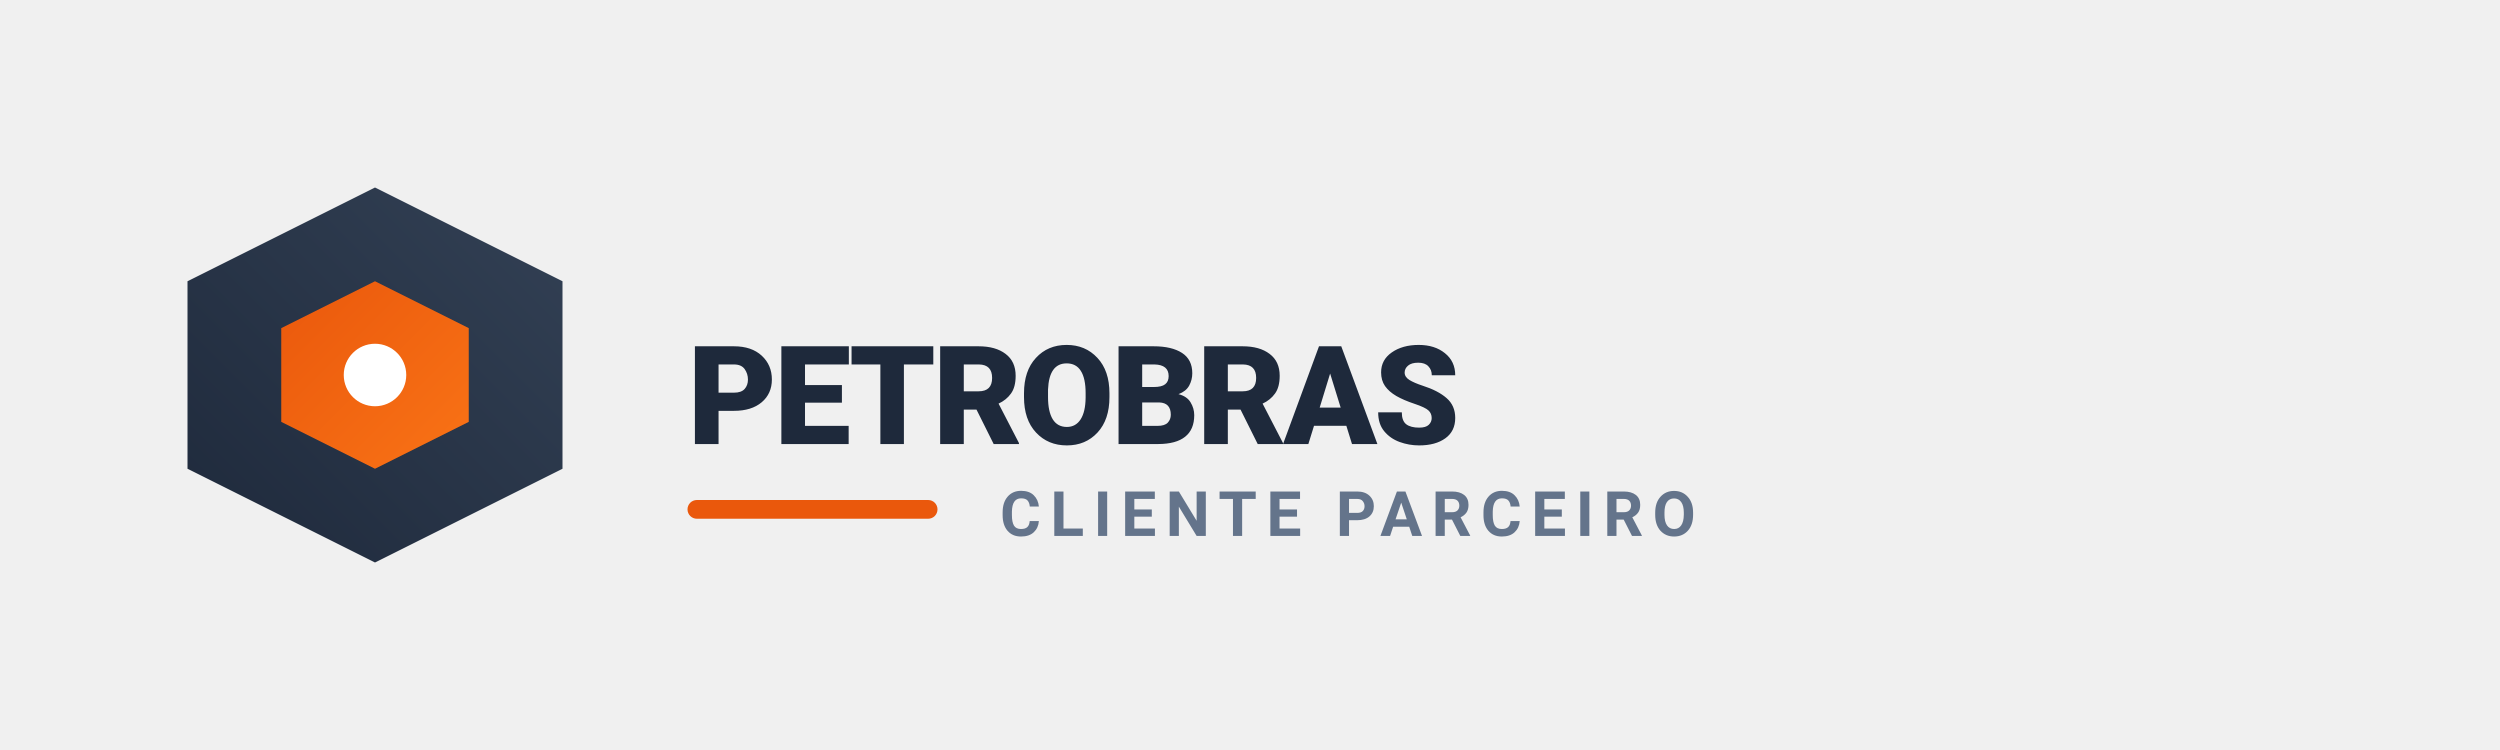
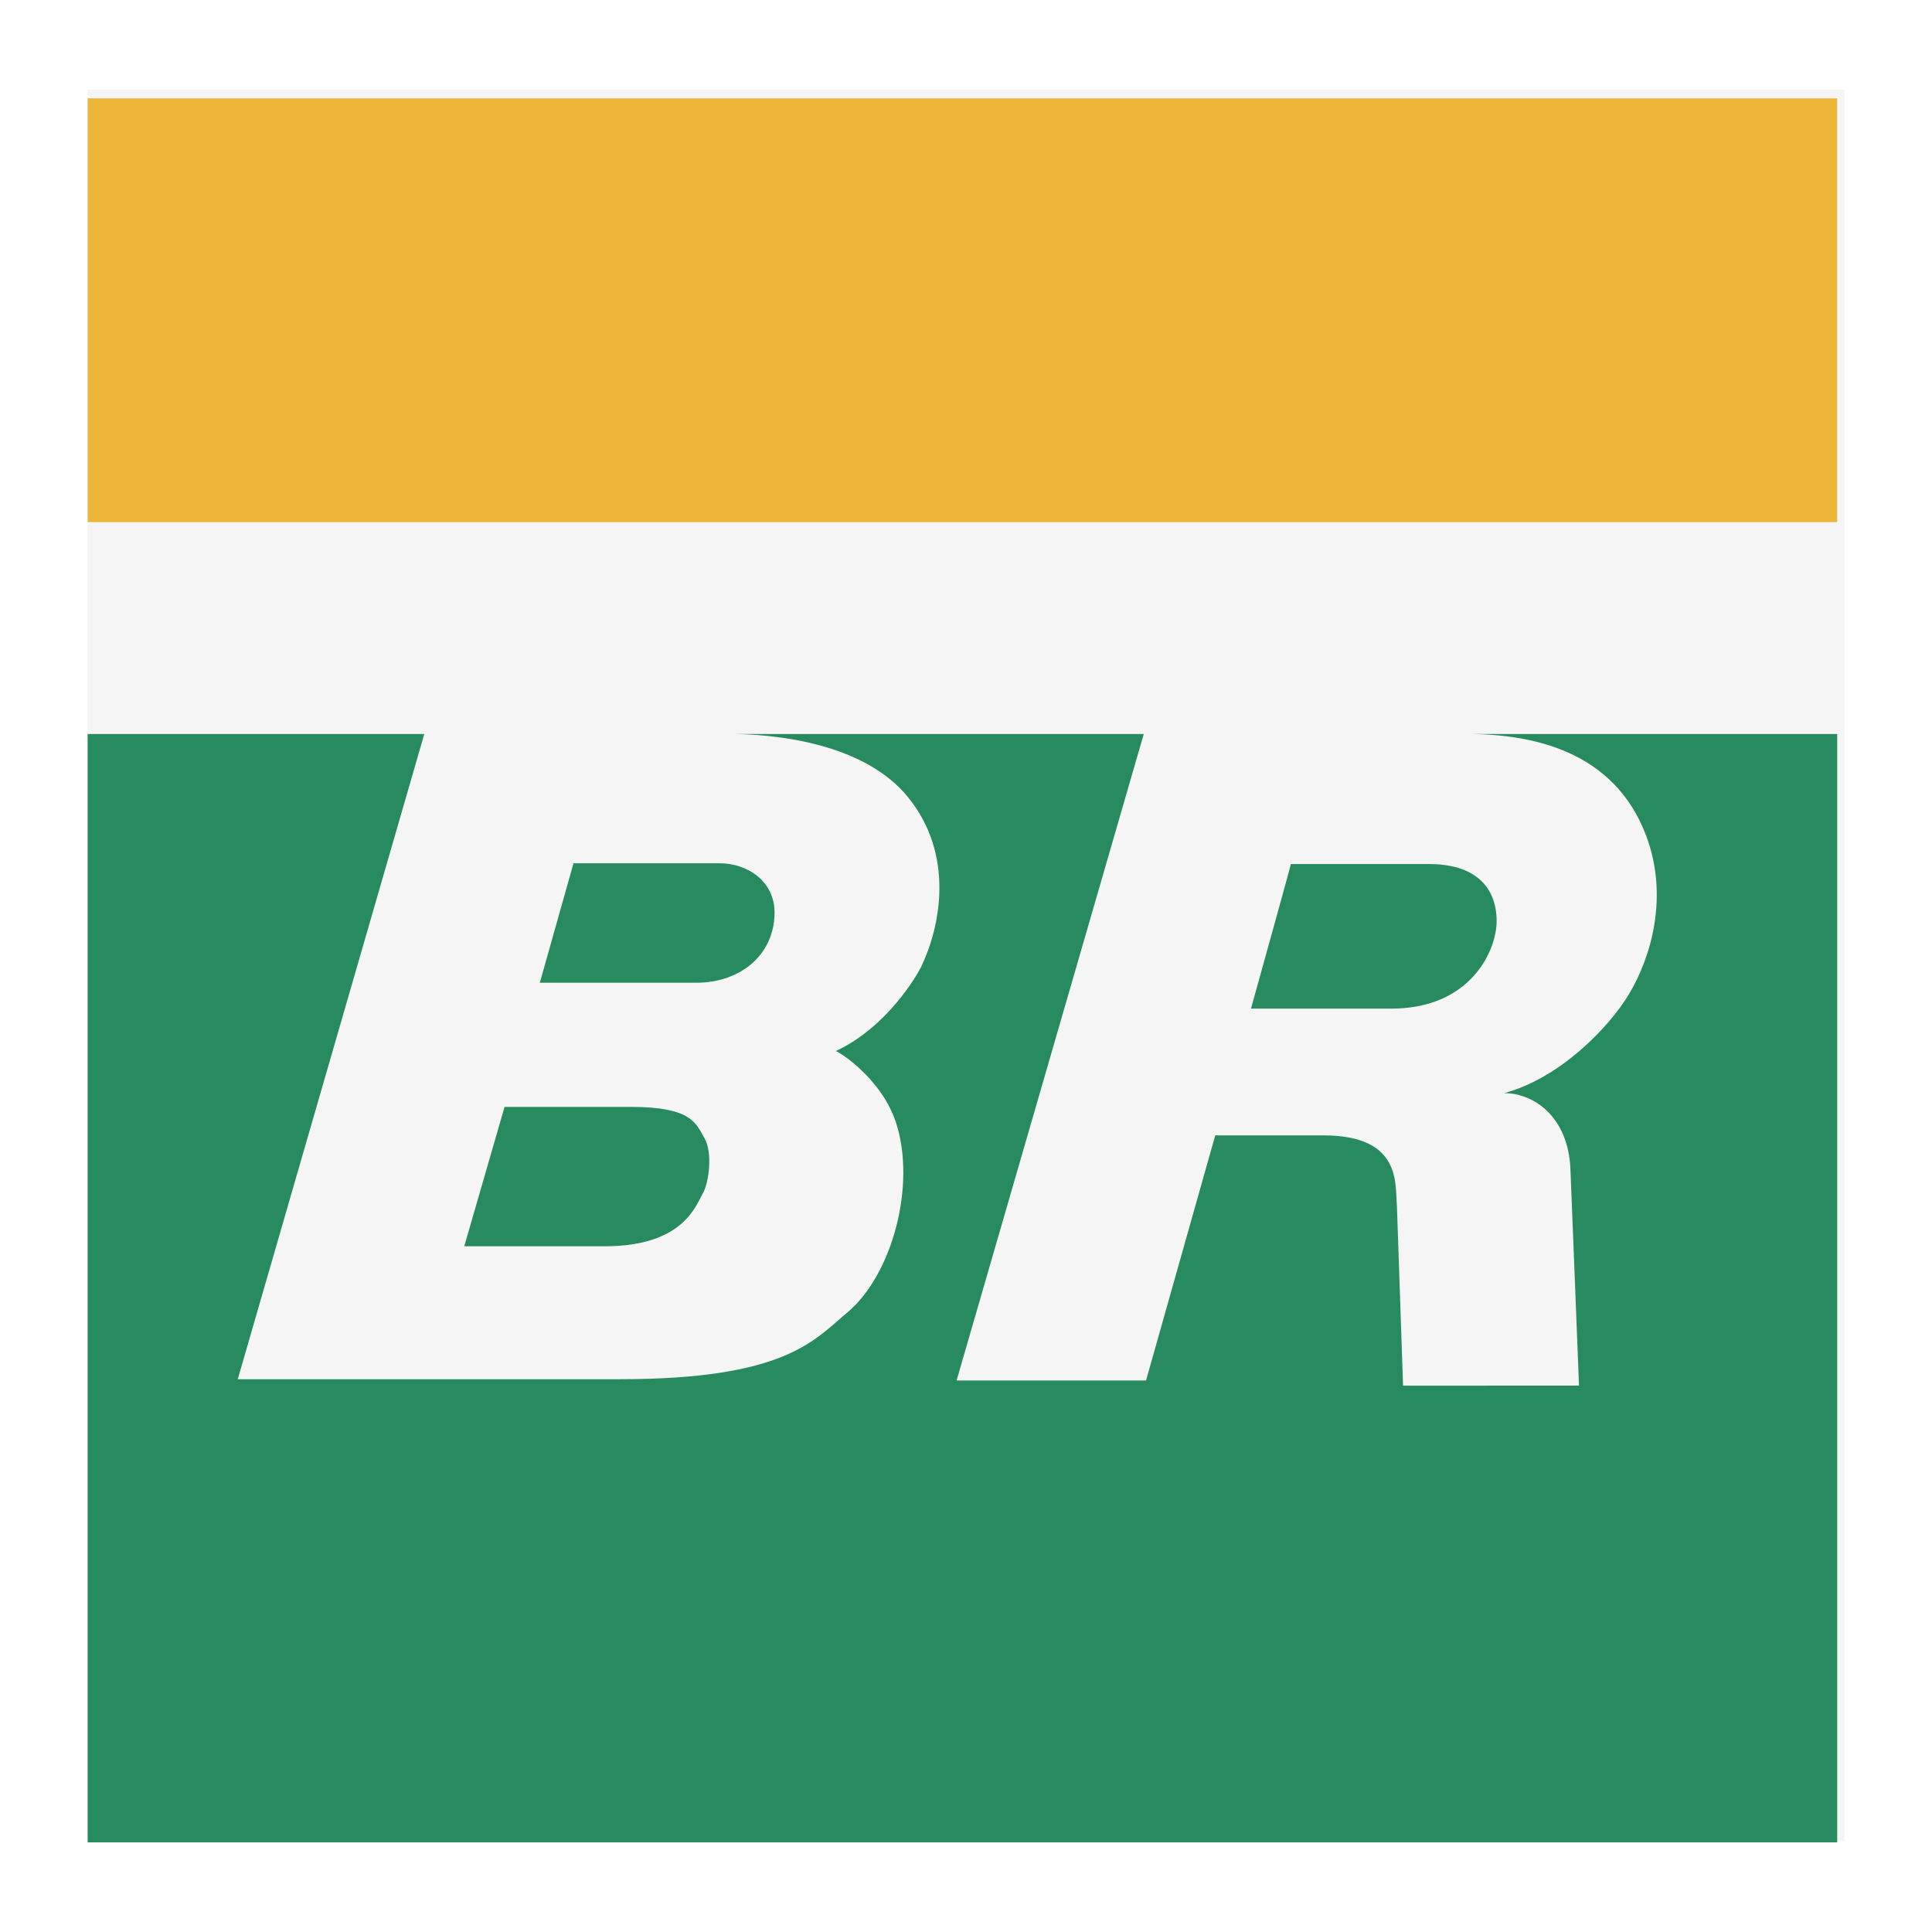
- <svg xmlns="http://www.w3.org/2000/svg" width="400" height="120" viewBox="0 0 400 120">
-   <defs>
-     <linearGradient id="grad1" x1="0%" y1="0%" x2="100%" y2="100%">
-       <stop offset="0%" style="stop-color:#ea580c;stop-opacity:1" />
-       <stop offset="100%" style="stop-color:#f97316;stop-opacity:1" />
-     </linearGradient>
-     <linearGradient id="grad2" x1="0%" y1="100%" x2="100%" y2="0%">
-       <stop offset="0%" style="stop-color:#1e293b;stop-opacity:1" />
-       <stop offset="100%" style="stop-color:#334155;stop-opacity:1" />
-     </linearGradient>
-   </defs>
-   <rect width="400" height="120" fill="transparent" />
-   <g transform="translate(30, 30)">
-     <polygon points="30,0 60,15 60,45 30,60 0,45 0,15" fill="url(#grad2)" />
-     <polygon points="30,15 45,22.5 45,37.5 30,45 15,37.5 15,22.5" fill="url(#grad1)" />
-     <circle cx="30" cy="30" r="5" fill="#ffffff" />
+ <svg xmlns="http://www.w3.org/2000/svg" width="2500" height="2500" viewBox="0 0 192.756 192.756">
+   <g fill-rule="evenodd" clip-rule="evenodd">
+     <path fill="#fff" d="M0 0h192.756v192.756H0V0z" />
+     <path fill="#f6f5f5" d="M184.014 183.662V8.943H8.743v174.719h175.271z" />
+     <path d="M57.218 86.127h14.549c2.889 0 5.51 1.855 5.51 4.914 0 4.125-3.288 7.009-7.846 7.009H53.857l3.361-11.923zM128.797 86.205h13.748c6.516 0 6.775 4.429 6.775 5.69 0 2.946-2.594 8.735-10.504 8.735H124.81c.001.001 3.913-14.072 3.987-14.425zM50.339 110.434h12.58c6.16 0 6.51 1.672 7.358 3.104.844 1.424.455 4.432-.129 5.469-.735 1.303-1.979 5.336-9.856 5.336H46.318c0-.001 4.014-13.892 4.021-13.909z" fill="#278b5f" />
+     <path d="M183.297 73.233v110.579H8.742V73.233h33.589l-18.61 64.372h38.096c16.502 0 19.377-3.857 22.727-6.664 4.475-3.752 6.872-12.682 4.863-18.893-1.421-4.393-5.576-7.051-6.029-7.18 5.155-2.395 8.156-7.639 8.526-8.412 1.913-3.978 3.396-11.184-1.361-16.982-3.956-4.818-11.64-6.146-17.216-6.242h40.787l-18.675 64.501h18.901l6.904-24.455h10.797c7.846 0 7.133 4.883 7.328 6.988l.615 17.984 17.553-.006s-.791-20.182-.859-21.662c-.232-5.182-3.67-7.52-6.598-7.52 5.623-1.521 10.502-6.627 12.455-9.896 2.25-3.774 3.943-9.781 1.719-15.742-3.232-8.653-11.559-10.091-17.377-10.193h36.42v.002z" fill="#278b5f" />
+     <path fill="#ecb739" d="M8.742 52.09h174.555V9.809H8.742V52.09z" />
  </g>
-   <text x="110" y="65" font-family="-apple-system, BlinkMacSystemFont, 'Segoe UI', Roboto, Helvetica, Arial, sans-serif" font-size="22" font-weight="900" fill="#1e293b" letter-spacing="-0.5" dominant-baseline="middle">
-     PETROBRAS
-   </text>
-   <rect x="110" y="80" width="40" height="3" fill="#ea580c" rx="1.5" />
-   <text x="160" y="83" font-family="-apple-system, BlinkMacSystemFont, 'Segoe UI', Roboto, Helvetica, Arial, sans-serif" font-size="10" font-weight="600" fill="#64748b" letter-spacing="1.5" dominant-baseline="middle">
-     CLIENTE PARCEIRO
-   </text>
</svg>
